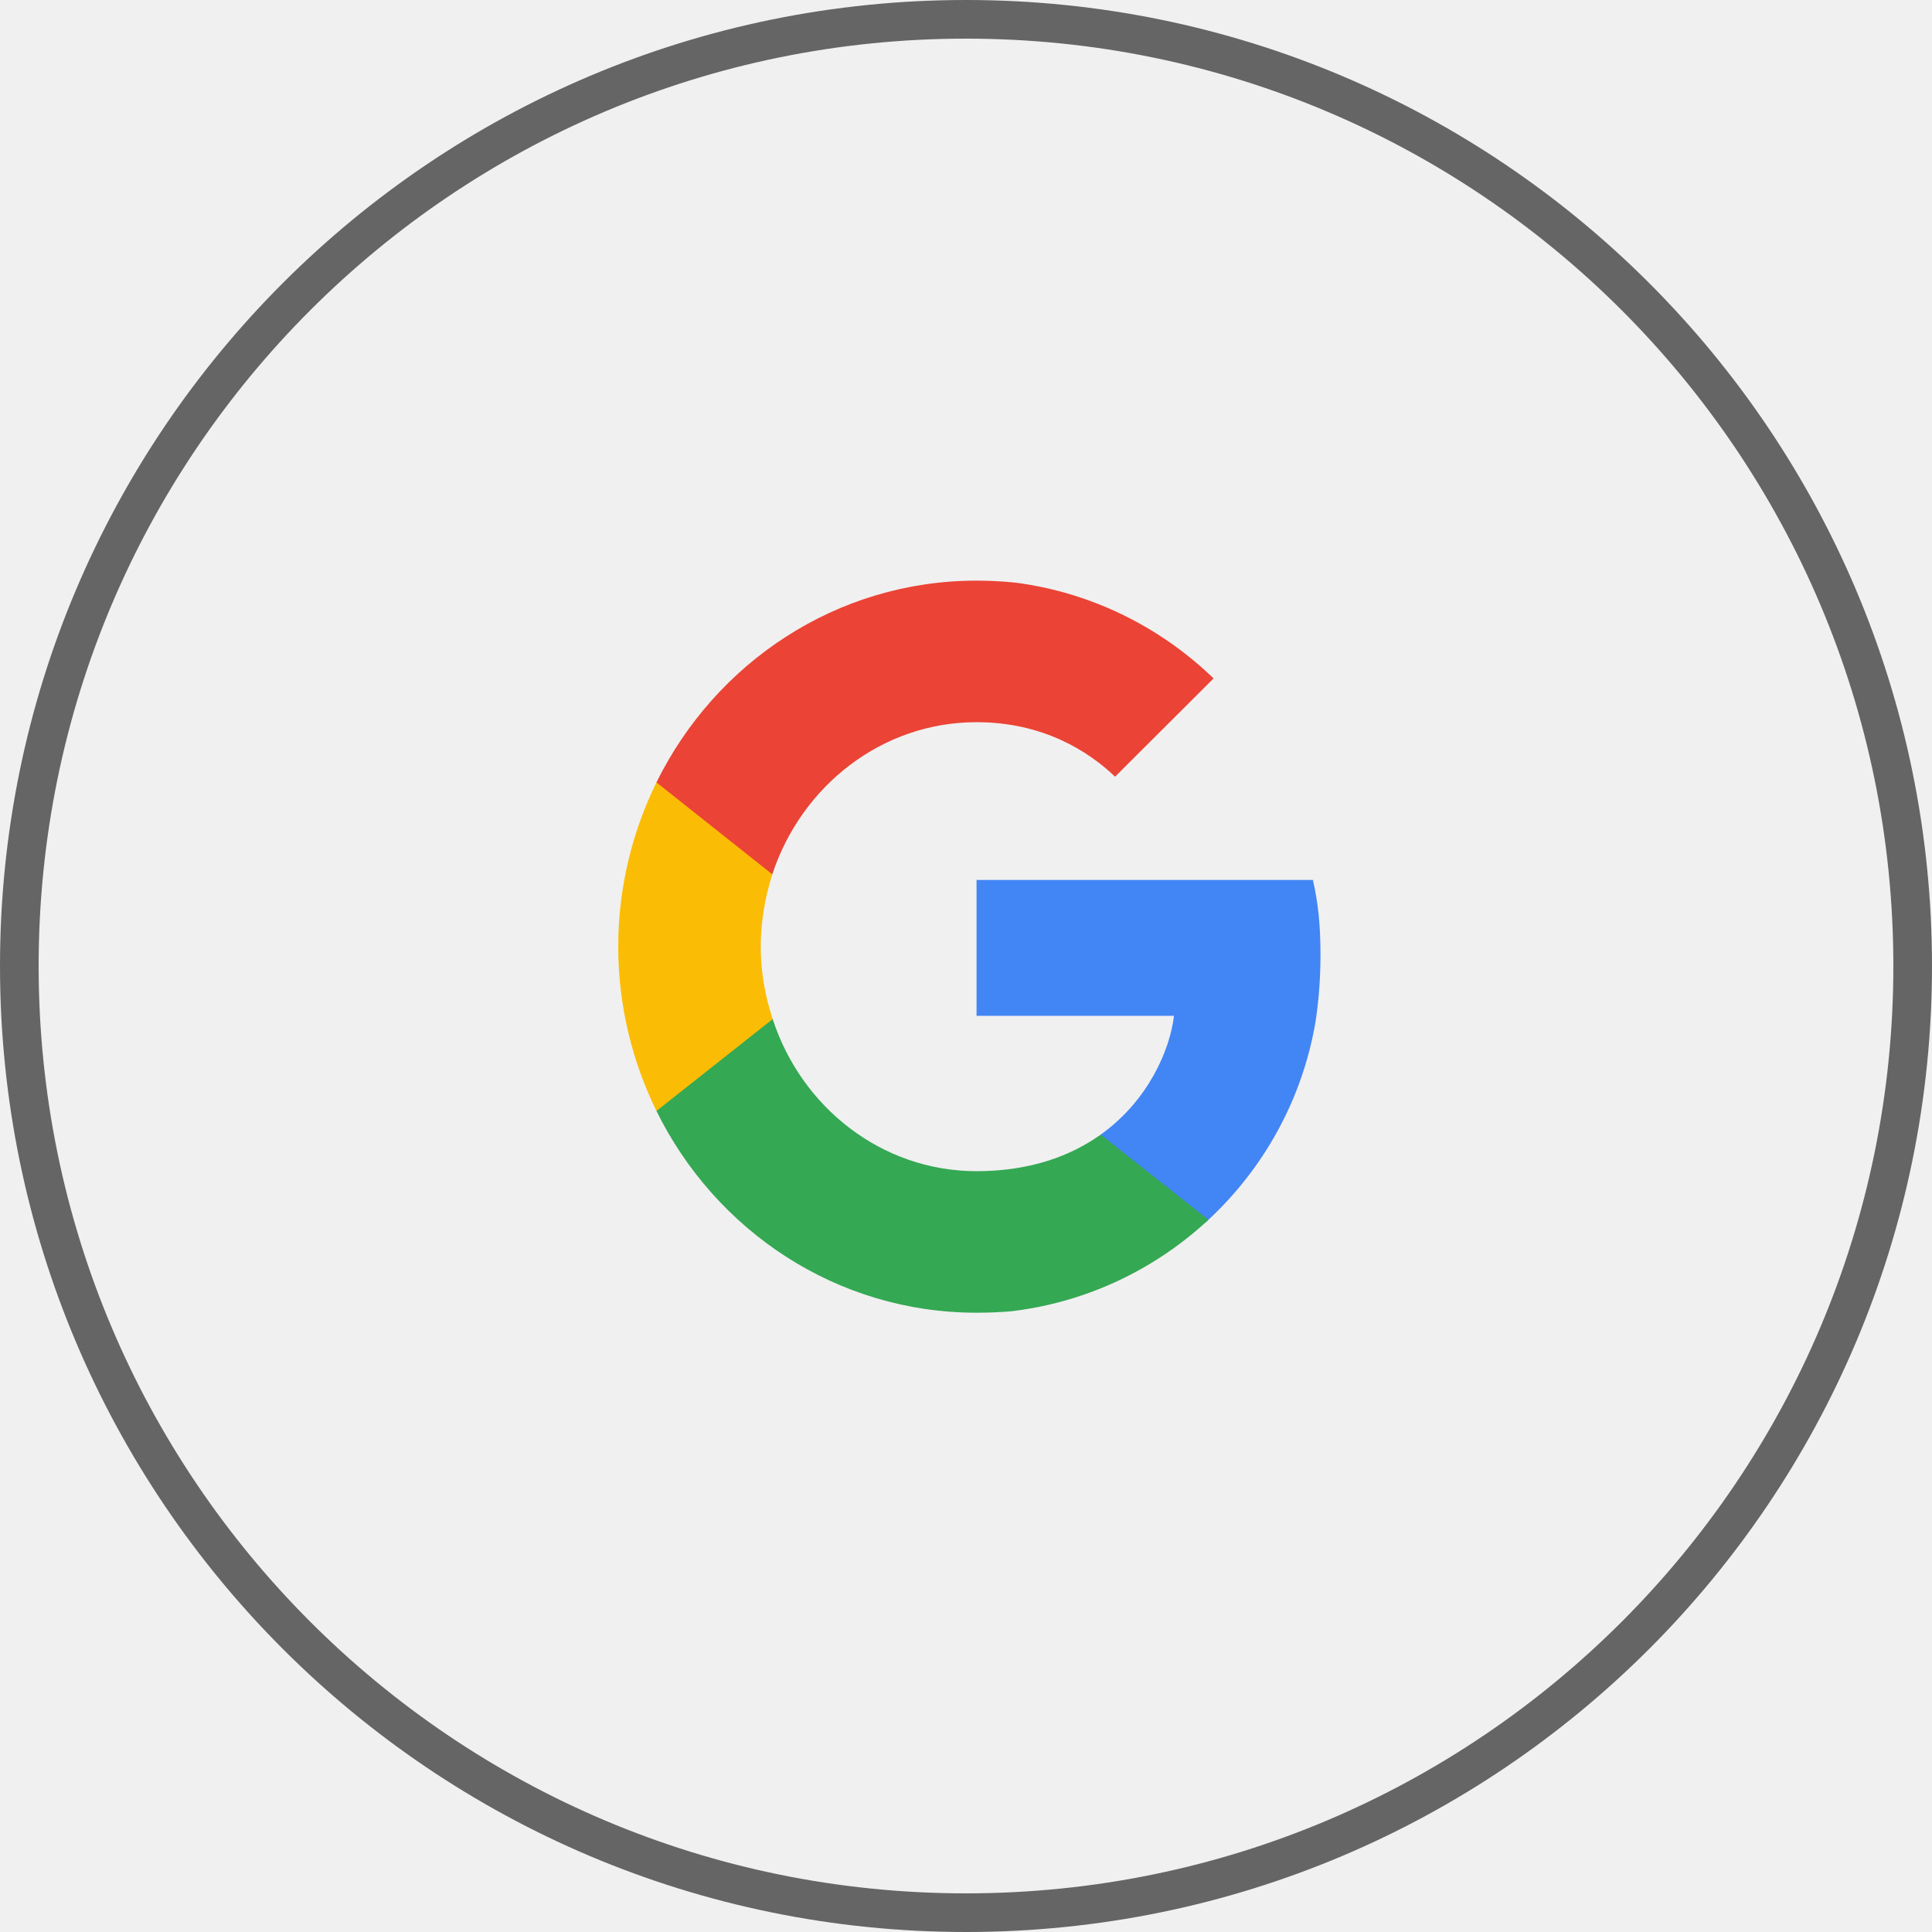
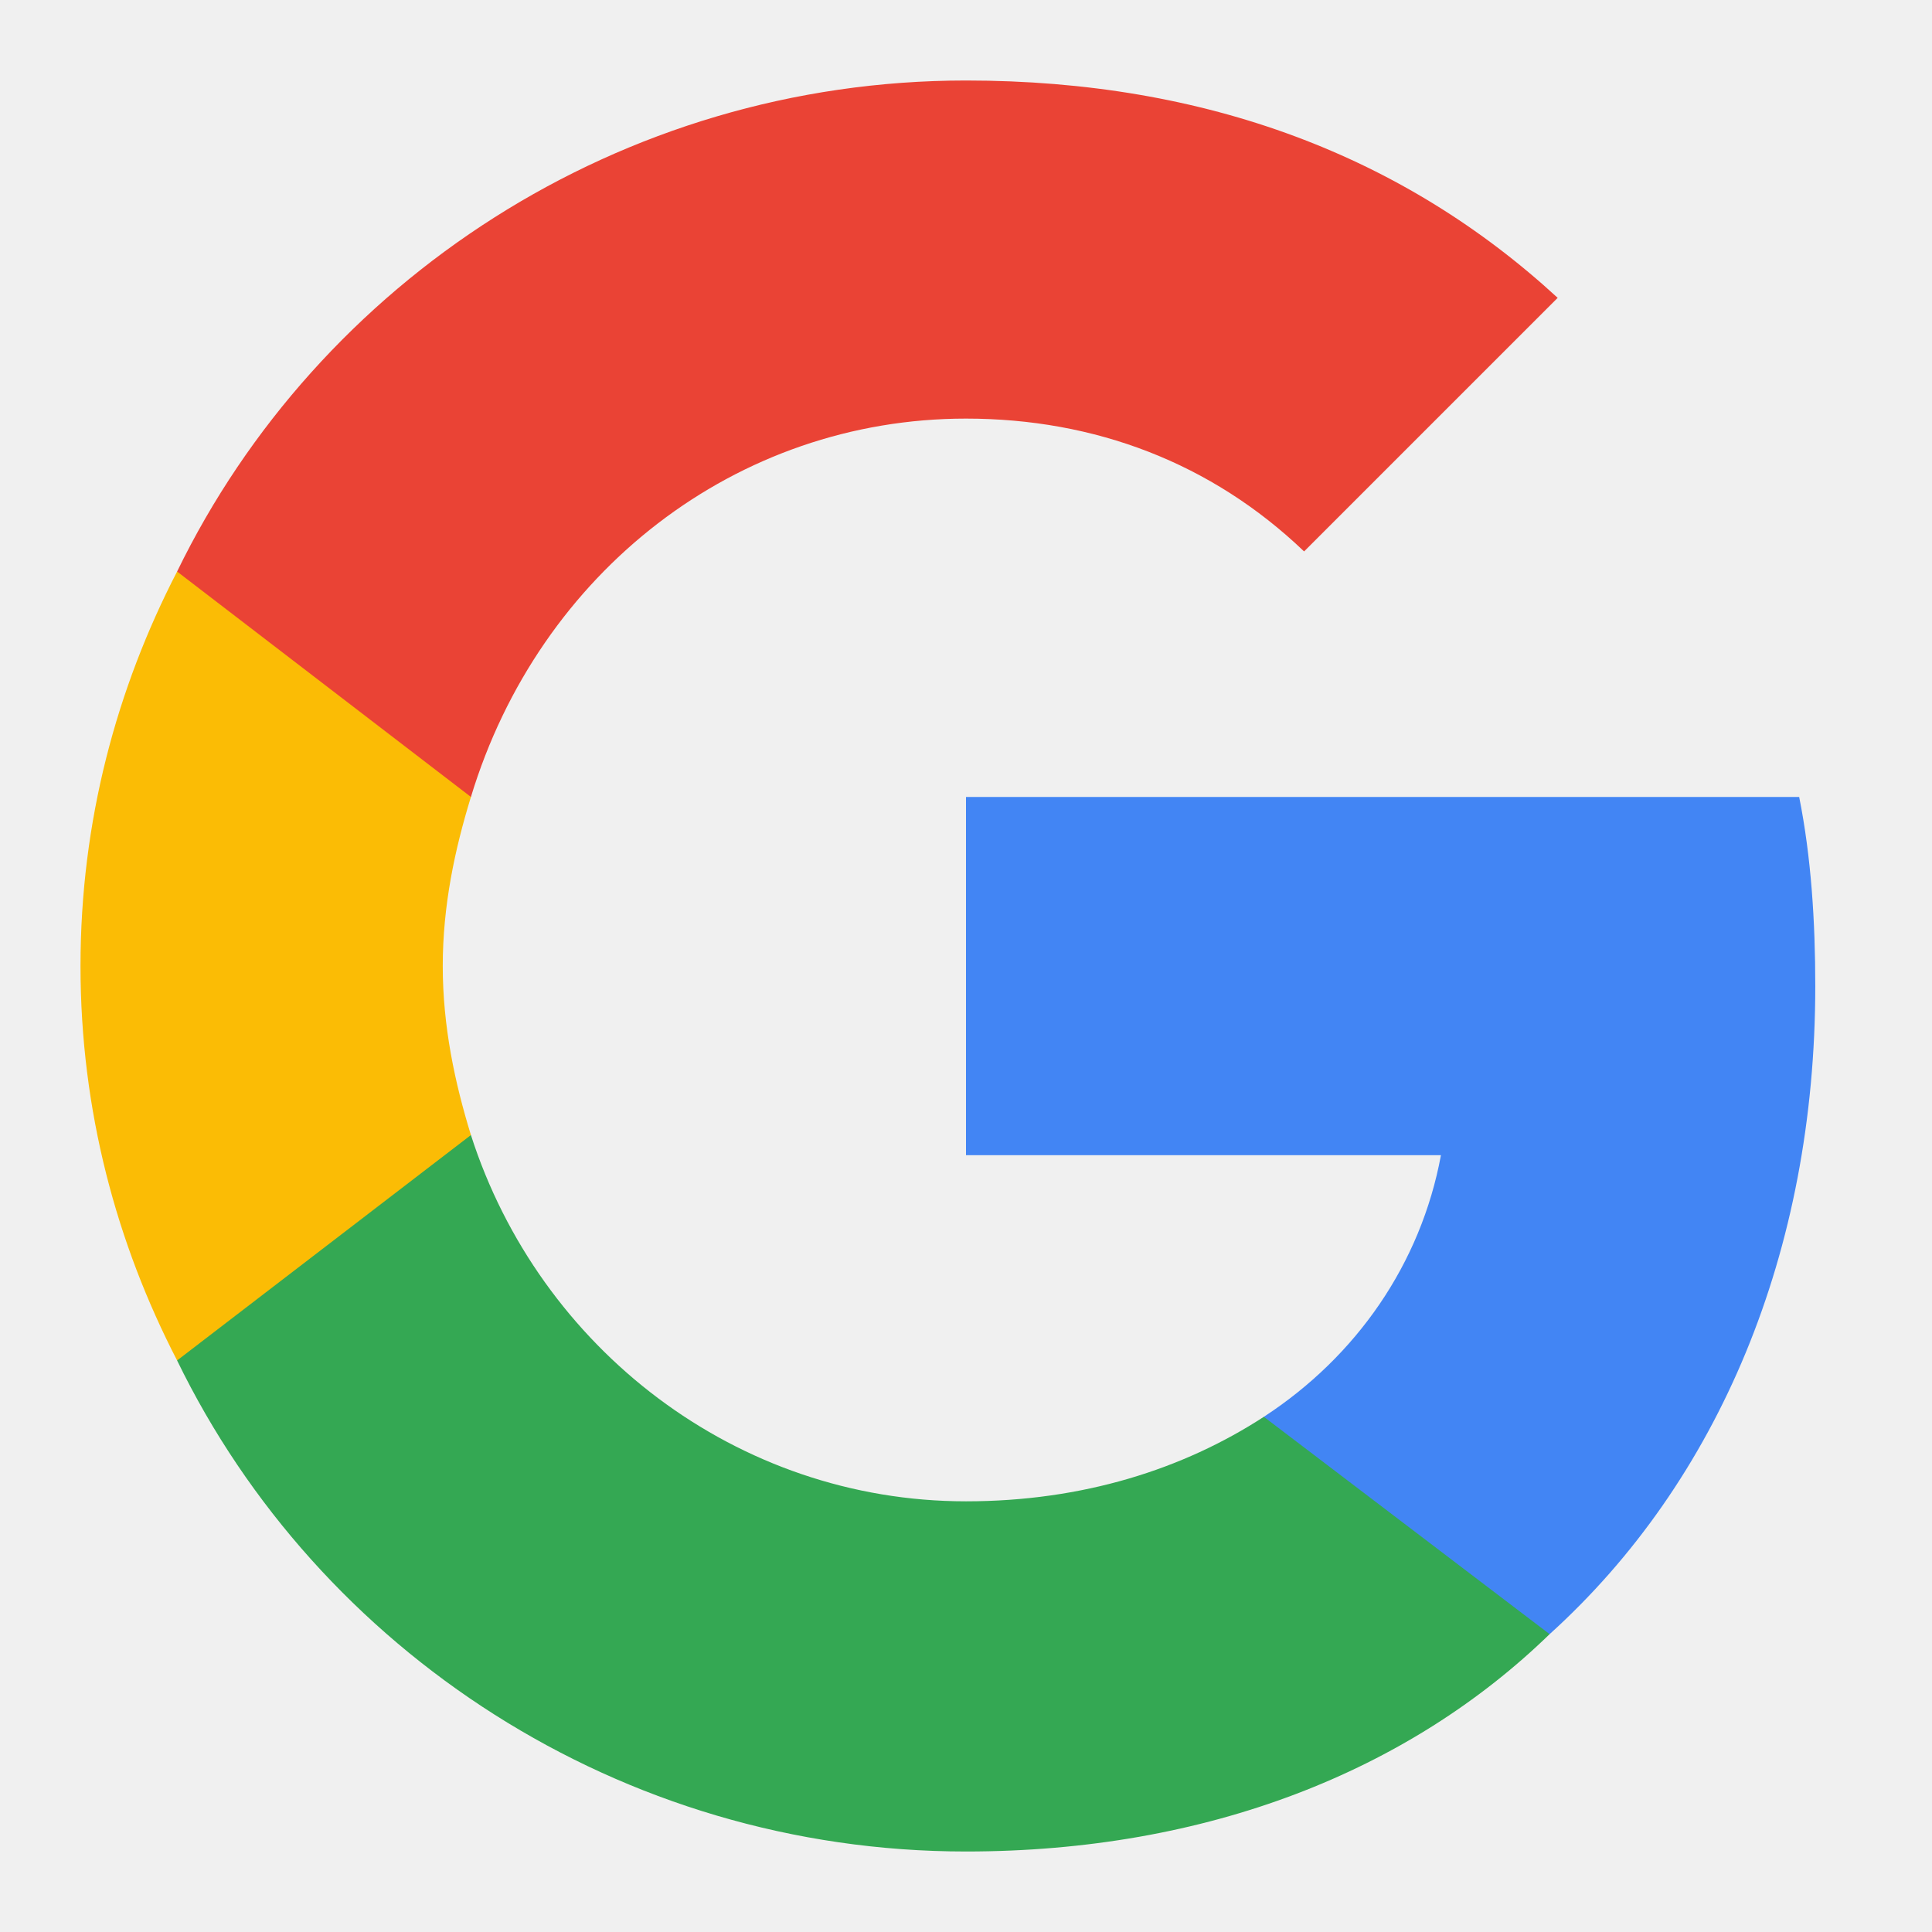
- <svg xmlns="http://www.w3.org/2000/svg" width="50" height="50" viewBox="0 0 50 50" fill="none">
-   <rect x="0.5" y="0.5" width="49" height="49" rx="24.5" stroke="#656565" />
-   <g clip-path="url(#clip0_168_2667)">
-     <path d="M34.174 24.711C34.174 23.932 34.112 23.363 33.978 22.774H25.273V26.289H30.383C30.28 27.163 29.723 28.479 28.487 29.363L28.47 29.48L31.222 31.659L31.413 31.678C33.164 30.026 34.174 27.595 34.174 24.711Z" fill="#4285F4" />
-     <path d="M25.272 33.973C27.776 33.973 29.878 33.131 31.413 31.678L28.487 29.363C27.704 29.921 26.653 30.31 25.272 30.31C22.82 30.31 20.739 28.657 19.997 26.373L19.889 26.383L17.026 28.646L16.989 28.752C18.514 31.847 21.646 33.973 25.272 33.973Z" fill="#34A853" />
-     <path d="M19.997 26.374C19.802 25.784 19.688 25.153 19.688 24.5C19.688 23.847 19.802 23.216 19.987 22.627L19.982 22.501L17.084 20.202L16.989 20.248C16.361 21.532 16 22.974 16 24.5C16 26.026 16.361 27.468 16.989 28.752L19.997 26.374Z" fill="#FBBC05" />
-     <path d="M25.272 18.69C27.014 18.69 28.188 19.459 28.858 20.101L31.475 17.49C29.867 15.964 27.776 15.027 25.272 15.027C21.646 15.027 18.514 17.154 16.989 20.248L19.987 22.627C20.739 20.343 22.82 18.69 25.272 18.69Z" fill="#EB4335" />
-   </g>
-   <defs>
-     <clipPath id="clip0_168_2667">
-       <rect x="16" y="15" width="18.174" height="19" rx="9.087" fill="white" />
-     </clipPath>
-   </defs>
+ <svg xmlns="http://www.w3.org/2000/svg" width="24" height="24" viewBox="0 0 48 48">
+   <path fill="#4285F4" d="M45.1 24.5c0-1.6-.1-3.2-.4-4.7H24v8.9h11.8c-.5 2.7-2.1 5-4.4 6.5v5.4h7.1c4.2-3.8 6.6-9.5 6.6-16.1Z" />
+   <path fill="#34A853" d="M24 46c6 0 11-2 14.5-5.4l-7.1-5.4c-2 1.3-4.5 2.1-7.4 2.1-5.7 0-10.6-3.8-12.3-9.1H4.4v5.6C7.9 41 15.4 46 24 46Z" />
+   <path fill="#FBBC05" d="M11.7 28.2c-.4-1.3-.7-2.7-.7-4.2s.3-2.9.7-4.2v-5.6H4.4C2.9 17.1 2 20.4 2 24s.9 6.9 2.4 9.8l7.3-5.6Z" />
+   <path fill="#EA4335" d="M24 10.4c3.2 0 6.1 1.1 8.4 3.3l6.3-6.3C34.9 3.9 30 2 24 2 15.4 2 7.9 7 4.4 14.2l7.3 5.6C13.4 14.2 18.3 10.4 24 10.4Z" />
</svg>
